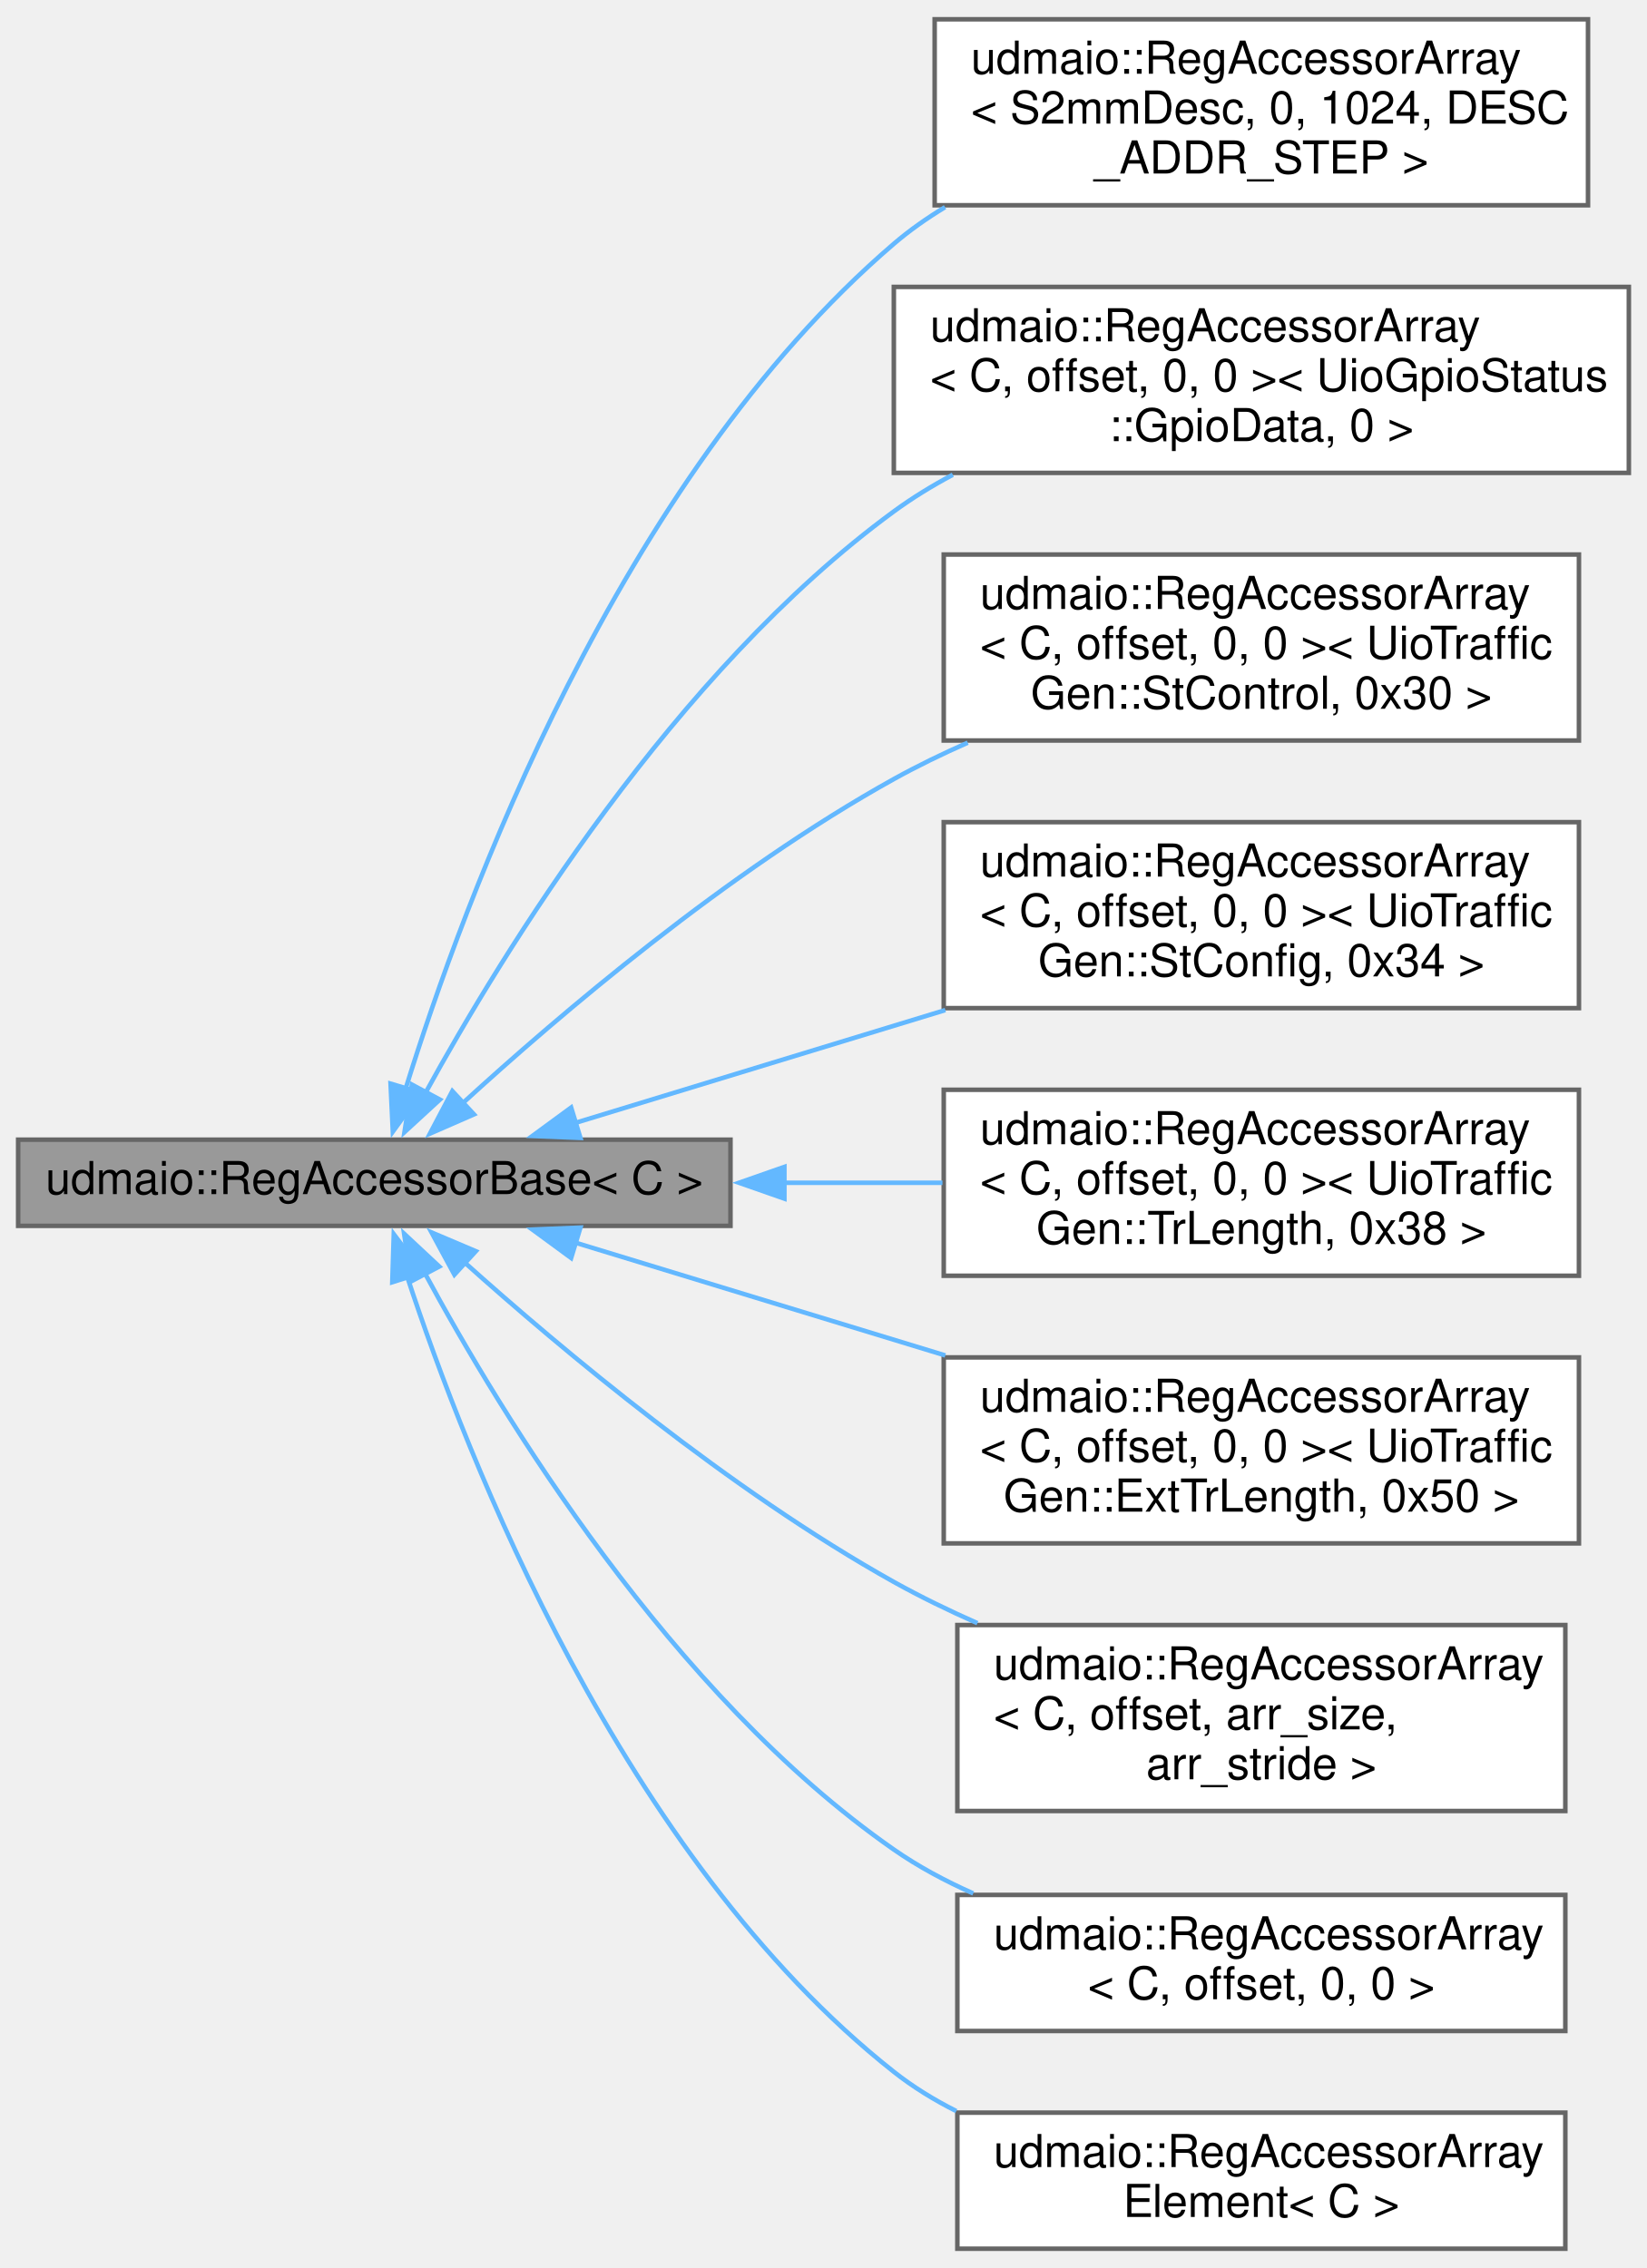
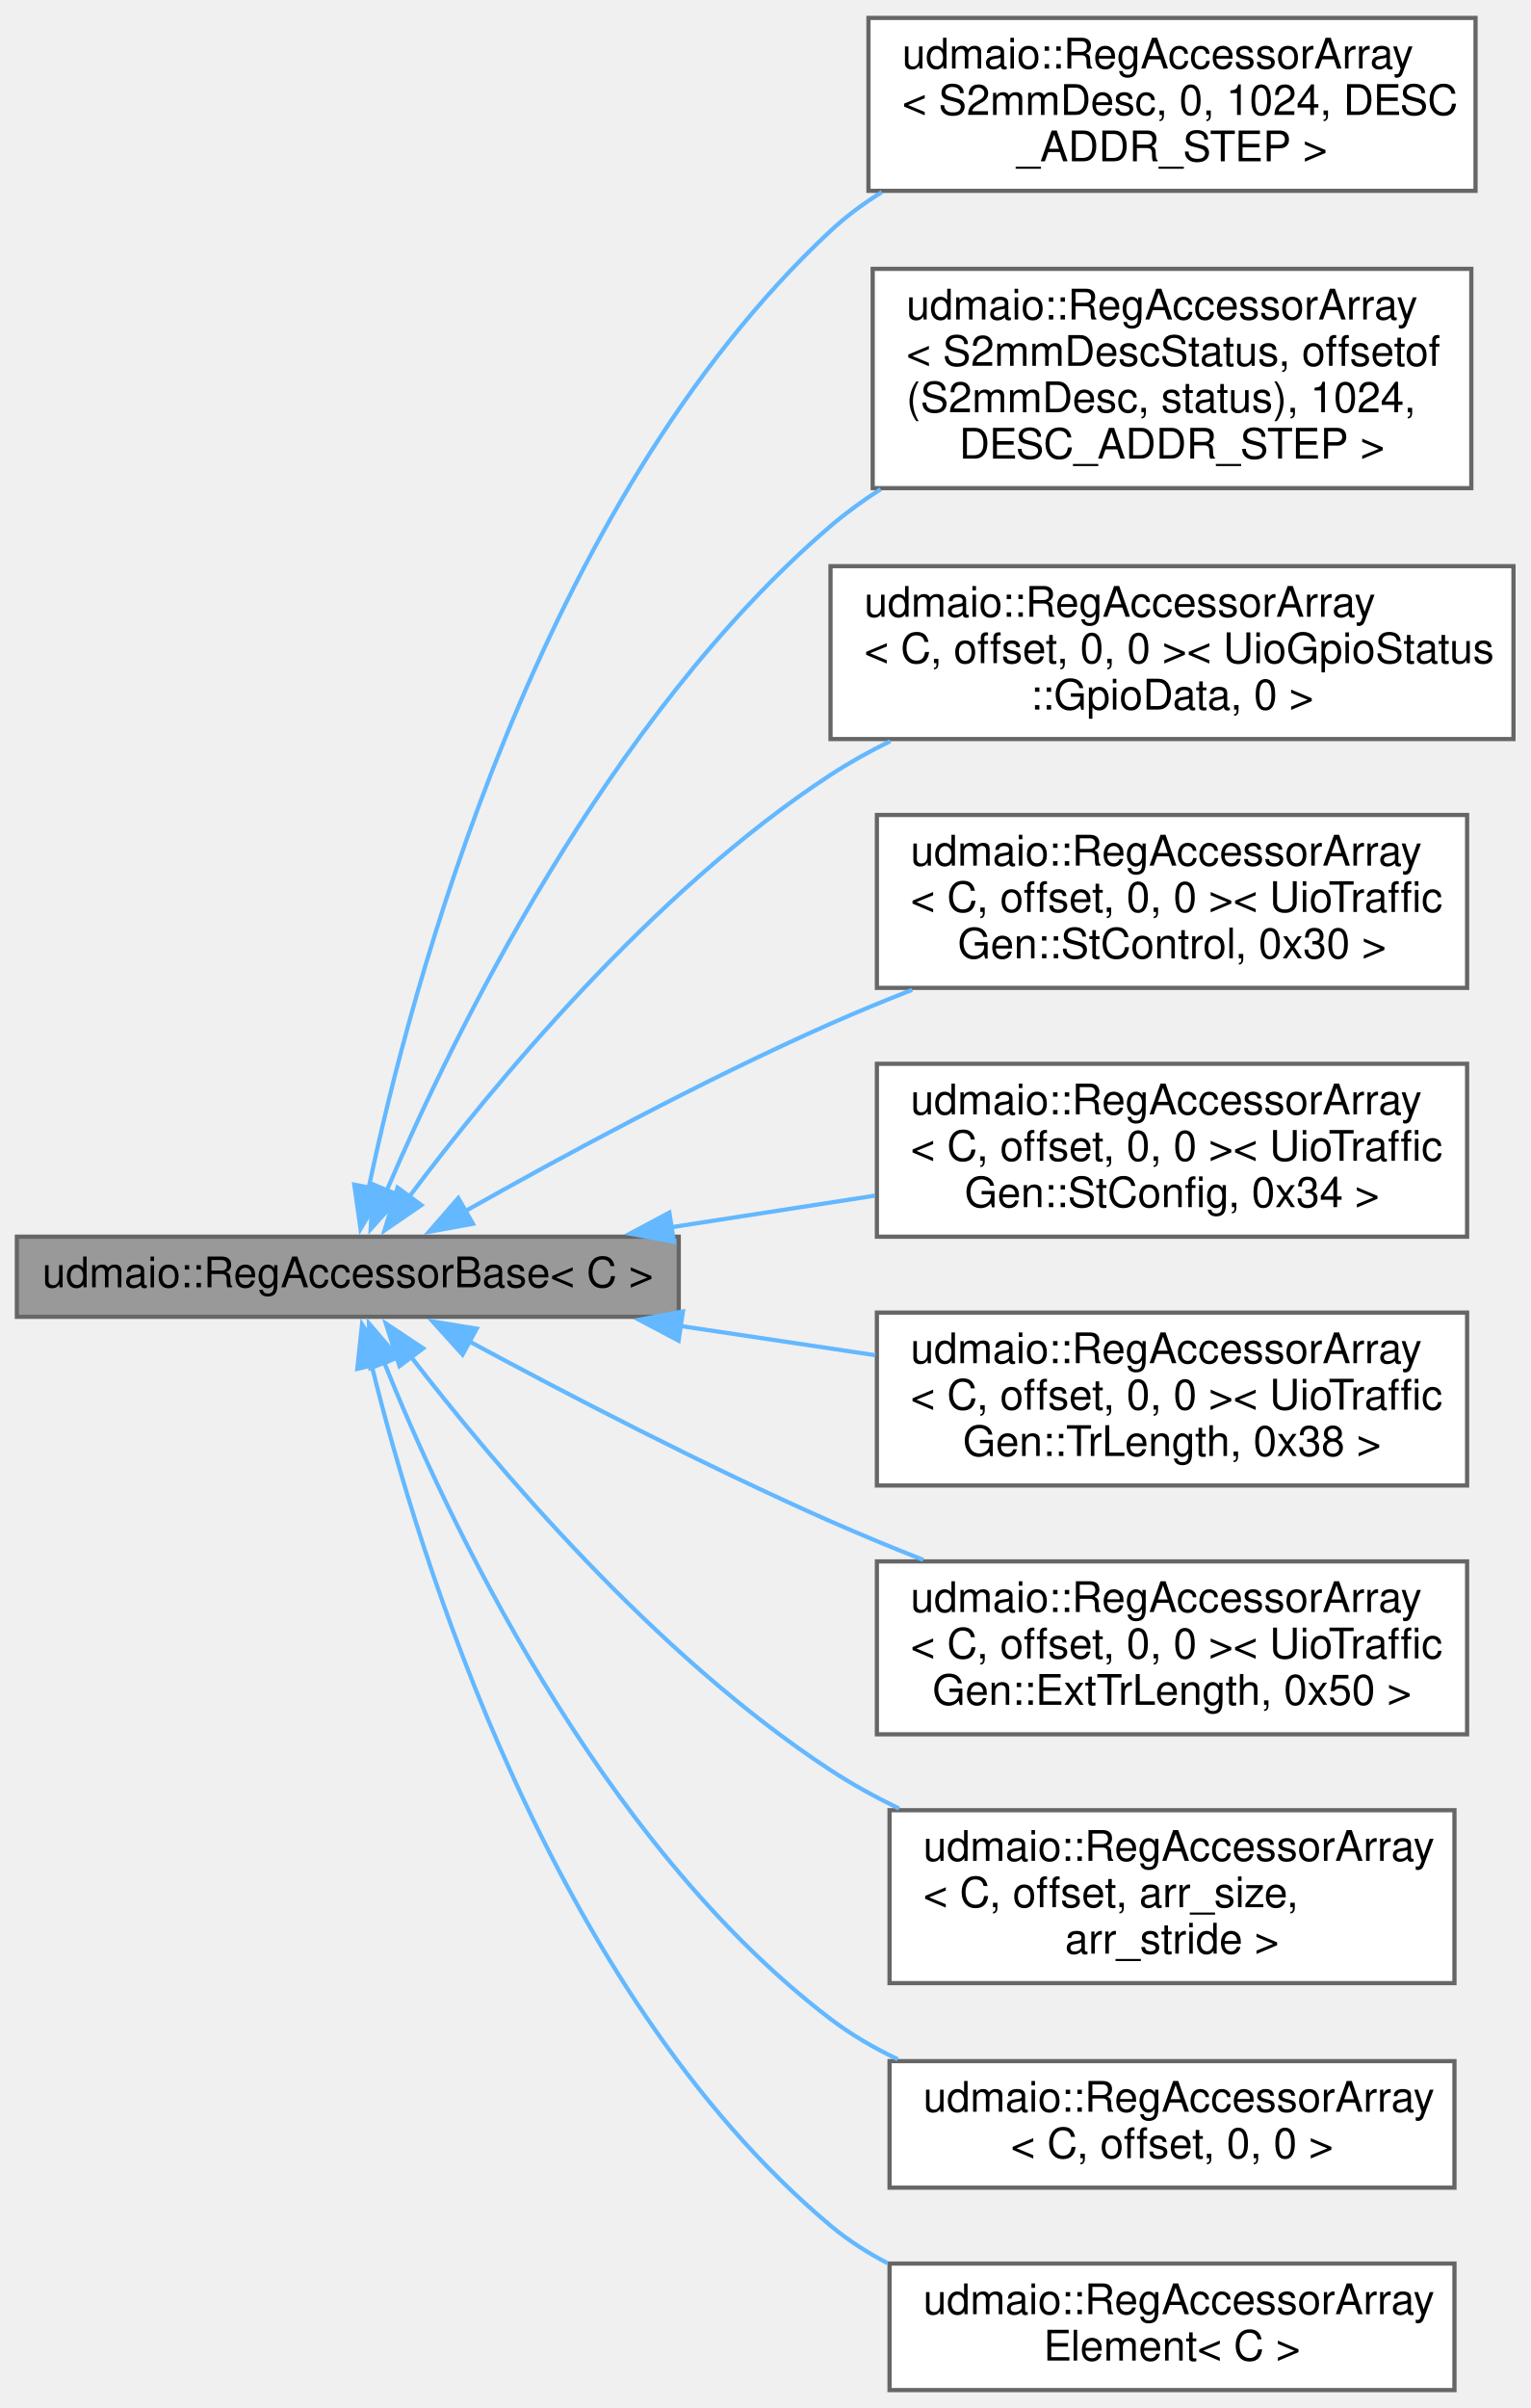
- <svg xmlns="http://www.w3.org/2000/svg" xmlns:xlink="http://www.w3.org/1999/xlink" width="363pt" height="500pt" viewBox="0.00 0.00 363.00 499.50">
-   <g id="graph0" class="graph" transform="scale(1 1) rotate(0) translate(4 495.5)">
+ <svg xmlns="http://www.w3.org/2000/svg" xmlns:xlink="http://www.w3.org/1999/xlink" width="363pt" height="571pt" viewBox="0.00 0.00 363.00 570.50">
+   <g id="graph0" class="graph" transform="scale(1 1) rotate(0) translate(4 566.5)">
    <g id="node1" class="node">
      <g id="a_node1">
        <a xlink:title="Base class implementing register access. Only used by subclasses, not used directly.">
-           <polygon fill="#999999" stroke="#666666" points="157,-244.5 0,-244.5 0,-225.5 157,-225.5 157,-244.5" />
-           <text text-anchor="middle" x="78.5" y="-232.5" font-family="Helvetica,sans-Serif" font-size="10.00">udmaio::RegAccessorBase&lt; C &gt;</text>
+           <polygon fill="#999999" stroke="#666666" points="157,-273.5 0,-273.5 0,-254.5 157,-254.5 157,-273.5" />
+           <text text-anchor="middle" x="78.5" y="-261.5" font-family="Helvetica,sans-Serif" font-size="10.00">udmaio::RegAccessorBase&lt; C &gt;</text>
        </a>
      </g>
    </g>
    <g id="node2" class="node">
      <g id="a_node2">
        <a xlink:href="classudmaio_1_1_reg_accessor_array.html" target="_top" xlink:title=" ">
-           <polygon fill="white" stroke="#666666" points="346,-491.5 202,-491.5 202,-450.5 346,-450.5 346,-491.5" />
-           <text text-anchor="start" x="210" y="-479.5" font-family="Helvetica,sans-Serif" font-size="10.00">udmaio::RegAccessorArray</text>
-           <text text-anchor="start" x="210" y="-468.5" font-family="Helvetica,sans-Serif" font-size="10.00">&lt; S2mmDesc, 0, 1024, DESC</text>
-           <text text-anchor="middle" x="274" y="-457.5" font-family="Helvetica,sans-Serif" font-size="10.00">_ADDR_STEP &gt;</text>
+           <polygon fill="white" stroke="#666666" points="346,-562.5 202,-562.5 202,-521.5 346,-521.5 346,-562.5" />
+           <text text-anchor="start" x="210" y="-550.5" font-family="Helvetica,sans-Serif" font-size="10.00">udmaio::RegAccessorArray</text>
+           <text text-anchor="start" x="210" y="-539.5" font-family="Helvetica,sans-Serif" font-size="10.00">&lt; S2mmDesc, 0, 1024, DESC</text>
+           <text text-anchor="middle" x="274" y="-528.5" font-family="Helvetica,sans-Serif" font-size="10.00">_ADDR_STEP &gt;</text>
        </a>
      </g>
    </g>
    <g id="edge1" class="edge">
-       <path fill="none" stroke="#63b8ff" d="M85.37,-255.63C98.13,-296.86 132.23,-389.92 193,-442 196.48,-444.98 200.29,-447.66 204.29,-450.08" />
-       <polygon fill="#63b8ff" stroke="#63b8ff" points="88.79,-254.85 82.58,-246.27 82.08,-256.85 88.79,-254.85" />
+       <path fill="none" stroke="#63b8ff" d="M83.45,-285.04C93.37,-332.21 123.67,-447.39 193,-512 196.69,-515.44 200.81,-518.49 205.18,-521.2" />
+       <polygon fill="#63b8ff" stroke="#63b8ff" points="86.91,-284.47 81.52,-275.35 80.04,-285.84 86.91,-284.47" />
    </g>
    <g id="node3" class="node">
      <g id="a_node3">
+         <a xlink:href="classudmaio_1_1_reg_accessor_array.html" target="_top" xlink:title=" ">
+           <polygon fill="white" stroke="#666666" points="345,-503 203,-503 203,-451 345,-451 345,-503" />
+           <text text-anchor="start" x="211" y="-491" font-family="Helvetica,sans-Serif" font-size="10.00">udmaio::RegAccessorArray</text>
+           <text text-anchor="start" x="211" y="-480" font-family="Helvetica,sans-Serif" font-size="10.00">&lt; S2mmDescStatus, offsetof</text>
+           <text text-anchor="start" x="211" y="-469" font-family="Helvetica,sans-Serif" font-size="10.00">(S2mmDesc, status), 1024,</text>
+           <text text-anchor="middle" x="274" y="-458" font-family="Helvetica,sans-Serif" font-size="10.00"> DESC_ADDR_STEP &gt;</text>
+         </a>
+       </g>
+     </g>
+     <g id="edge2" class="edge">
+       <path fill="none" stroke="#63b8ff" d="M87.6,-284.14C103.04,-320.29 139.98,-396.63 193,-442 196.69,-445.15 200.7,-448.07 204.9,-450.75" />
+       <polygon fill="#63b8ff" stroke="#63b8ff" points="90.99,-283.19 83.92,-275.3 84.53,-285.88 90.99,-283.19" />
+     </g>
+     <g id="node4" class="node">
+       <g id="a_node4">
        <a xlink:href="classudmaio_1_1_reg_accessor_array_3_01_c_00_01offset_00_010_00_010_01_4.html" target="_top" xlink:title=" ">
          <polygon fill="white" stroke="#666666" points="355,-432.5 193,-432.5 193,-391.5 355,-391.5 355,-432.5" />
          <text text-anchor="start" x="201" y="-420.5" font-family="Helvetica,sans-Serif" font-size="10.00">udmaio::RegAccessorArray</text>
          <text text-anchor="start" x="201" y="-409.5" font-family="Helvetica,sans-Serif" font-size="10.00">&lt; C, offset, 0, 0 &gt;&lt; UioGpioStatus</text>
          <text text-anchor="middle" x="274" y="-398.5" font-family="Helvetica,sans-Serif" font-size="10.00">::GpioData, 0 &gt;</text>
        </a>
      </g>
    </g>
-     <g id="edge2" class="edge">
-       <path fill="none" stroke="#63b8ff" d="M89.65,-254.58C106.85,-285.96 144.63,-347.57 193,-383 197.05,-385.97 201.44,-388.66 206,-391.09" />
-       <polygon fill="#63b8ff" stroke="#63b8ff" points="92.95,-253.34 85.15,-246.17 86.78,-256.64 92.95,-253.34" />
+     <g id="edge3" class="edge">
+       <path fill="none" stroke="#63b8ff" d="M93.02,-282.91C112.44,-308.83 150.58,-355.3 193,-383 197.45,-385.91 202.24,-388.57 207.17,-391" />
+       <polygon fill="#63b8ff" stroke="#63b8ff" points="95.95,-280.99 87.21,-274.99 90.3,-285.13 95.95,-280.99" />
    </g>
-     <g id="node4" class="node">
-       <g id="a_node4">
+     <g id="node5" class="node">
+       <g id="a_node5">
        <a xlink:href="classudmaio_1_1_reg_accessor_array_3_01_c_00_01offset_00_010_00_010_01_4.html" target="_top" xlink:title=" ">
          <polygon fill="white" stroke="#666666" points="344,-373.5 204,-373.5 204,-332.5 344,-332.5 344,-373.5" />
          <text text-anchor="start" x="212" y="-361.5" font-family="Helvetica,sans-Serif" font-size="10.00">udmaio::RegAccessorArray</text>
          <text text-anchor="start" x="212" y="-350.5" font-family="Helvetica,sans-Serif" font-size="10.00">&lt; C, offset, 0, 0 &gt;&lt; UioTraffic</text>
          <text text-anchor="middle" x="274" y="-339.5" font-family="Helvetica,sans-Serif" font-size="10.00">Gen::StControl, 0x30 &gt;</text>
        </a>
      </g>
    </g>
-     <g id="edge3" class="edge">
-       <path fill="none" stroke="#63b8ff" d="M97.81,-252.39C119.22,-271.98 156.4,-303.7 193,-324 198.17,-326.87 203.67,-329.54 209.29,-332.02" />
-       <polygon fill="#63b8ff" stroke="#63b8ff" points="100.46,-250.08 90.76,-245.84 95.7,-255.21 100.46,-250.08" />
+     <g id="edge4" class="edge">
+       <path fill="none" stroke="#63b8ff" d="M106.34,-279.54C129.01,-292.35 162.57,-310.52 193,-324 199.21,-326.75 205.78,-329.45 212.36,-332.03" />
+       <polygon fill="#63b8ff" stroke="#63b8ff" points="108.18,-276.56 97.75,-274.66 104.71,-282.65 108.18,-276.56" />
    </g>
-     <g id="node5" class="node">
-       <g id="a_node5">
+     <g id="node6" class="node">
+       <g id="a_node6">
        <a xlink:href="classudmaio_1_1_reg_accessor_array_3_01_c_00_01offset_00_010_00_010_01_4.html" target="_top" xlink:title=" ">
          <polygon fill="white" stroke="#666666" points="344,-314.5 204,-314.5 204,-273.5 344,-273.5 344,-314.5" />
          <text text-anchor="start" x="212" y="-302.5" font-family="Helvetica,sans-Serif" font-size="10.00">udmaio::RegAccessorArray</text>
          <text text-anchor="start" x="212" y="-291.5" font-family="Helvetica,sans-Serif" font-size="10.00">&lt; C, offset, 0, 0 &gt;&lt; UioTraffic</text>
          <text text-anchor="middle" x="274" y="-280.5" font-family="Helvetica,sans-Serif" font-size="10.00">Gen::StConfig, 0x34 &gt;</text>
        </a>
      </g>
    </g>
-     <g id="edge4" class="edge">
-       <path fill="none" stroke="#63b8ff" d="M122.77,-248.19C146.78,-255.51 177.18,-264.78 204.35,-273.07" />
-       <polygon fill="#63b8ff" stroke="#63b8ff" points="123.92,-244.89 113.34,-245.32 121.88,-251.58 123.92,-244.89" />
+     <g id="edge5" class="edge">
+       <path fill="none" stroke="#63b8ff" d="M154.87,-275.69C170.89,-278.17 187.74,-280.78 203.53,-283.23" />
+       <polygon fill="#63b8ff" stroke="#63b8ff" points="155.85,-272.29 145.43,-274.22 154.77,-279.21 155.85,-272.29" />
    </g>
-     <g id="node6" class="node">
-       <g id="a_node6">
+     <g id="node7" class="node">
+       <g id="a_node7">
        <a xlink:href="classudmaio_1_1_reg_accessor_array_3_01_c_00_01offset_00_010_00_010_01_4.html" target="_top" xlink:title=" ">
          <polygon fill="white" stroke="#666666" points="344,-255.5 204,-255.5 204,-214.5 344,-214.5 344,-255.5" />
          <text text-anchor="start" x="212" y="-243.5" font-family="Helvetica,sans-Serif" font-size="10.00">udmaio::RegAccessorArray</text>
          <text text-anchor="start" x="212" y="-232.5" font-family="Helvetica,sans-Serif" font-size="10.00">&lt; C, offset, 0, 0 &gt;&lt; UioTraffic</text>
          <text text-anchor="middle" x="274" y="-221.5" font-family="Helvetica,sans-Serif" font-size="10.00">Gen::TrLength, 0x38 &gt;</text>
        </a>
      </g>
    </g>
-     <g id="edge5" class="edge">
-       <path fill="none" stroke="#63b8ff" d="M168.6,-235C180.39,-235 192.33,-235 203.72,-235" />
-       <polygon fill="#63b8ff" stroke="#63b8ff" points="168.88,-231.5 158.88,-235 168.88,-238.5 168.88,-231.5" />
+     <g id="edge6" class="edge">
+       <path fill="none" stroke="#63b8ff" d="M157.15,-252.36C172.52,-250.06 188.57,-247.65 203.65,-245.39" />
+       <polygon fill="#63b8ff" stroke="#63b8ff" points="156.96,-248.85 147.59,-253.8 158,-255.77 156.96,-248.85" />
    </g>
-     <g id="node7" class="node">
-       <g id="a_node7">
+     <g id="node8" class="node">
+       <g id="a_node8">
        <a xlink:href="classudmaio_1_1_reg_accessor_array_3_01_c_00_01offset_00_010_00_010_01_4.html" target="_top" xlink:title=" ">
          <polygon fill="white" stroke="#666666" points="344,-196.5 204,-196.5 204,-155.5 344,-155.5 344,-196.5" />
          <text text-anchor="start" x="212" y="-184.5" font-family="Helvetica,sans-Serif" font-size="10.00">udmaio::RegAccessorArray</text>
          <text text-anchor="start" x="212" y="-173.5" font-family="Helvetica,sans-Serif" font-size="10.00">&lt; C, offset, 0, 0 &gt;&lt; UioTraffic</text>
          <text text-anchor="middle" x="274" y="-162.5" font-family="Helvetica,sans-Serif" font-size="10.00">Gen::ExtTrLength, 0x50 &gt;</text>
        </a>
      </g>
    </g>
-     <g id="edge6" class="edge">
-       <path fill="none" stroke="#63b8ff" d="M122.77,-221.81C146.78,-214.49 177.18,-205.22 204.35,-196.93" />
-       <polygon fill="#63b8ff" stroke="#63b8ff" points="121.88,-218.42 113.34,-224.68 123.92,-225.11 121.88,-218.42" />
+     <g id="edge7" class="edge">
+       <path fill="none" stroke="#63b8ff" d="M107.23,-248.71C129.95,-236.45 163.11,-219.19 193,-206 200.06,-202.89 207.55,-199.8 215,-196.86" />
+       <polygon fill="#63b8ff" stroke="#63b8ff" points="105.72,-245.54 98.61,-253.39 109.07,-251.69 105.72,-245.54" />
    </g>
-     <g id="node8" class="node">
-       <g id="a_node8">
+     <g id="node9" class="node">
+       <g id="a_node9">
        <a xlink:href="classudmaio_1_1_reg_accessor_array.html" target="_top" xlink:title="Accessor for register array.">
          <polygon fill="white" stroke="#666666" points="341,-137.5 207,-137.5 207,-96.5 341,-96.5 341,-137.5" />
          <text text-anchor="start" x="215" y="-125.5" font-family="Helvetica,sans-Serif" font-size="10.00">udmaio::RegAccessorArray</text>
          <text text-anchor="start" x="215" y="-114.5" font-family="Helvetica,sans-Serif" font-size="10.00">&lt; C, offset, arr_size,</text>
          <text text-anchor="middle" x="274" y="-103.5" font-family="Helvetica,sans-Serif" font-size="10.00"> arr_stride &gt;</text>
        </a>
      </g>
    </g>
-     <g id="edge7" class="edge">
-       <path fill="none" stroke="#63b8ff" d="M98.22,-217.59C119.75,-198.28 156.81,-167.21 193,-147 198.83,-143.75 205.08,-140.71 211.42,-137.91" />
-       <polygon fill="#63b8ff" stroke="#63b8ff" points="96.15,-214.74 91.11,-224.05 100.87,-219.91 96.15,-214.74" />
+     <g id="edge8" class="edge">
+       <path fill="none" stroke="#63b8ff" d="M93.43,-245.1C113.07,-219.64 151.2,-174.37 193,-147 198.09,-143.67 203.6,-140.64 209.27,-137.89" />
+       <polygon fill="#63b8ff" stroke="#63b8ff" points="90.77,-242.81 87.53,-252.9 96.36,-247.03 90.77,-242.81" />
    </g>
-     <g id="node9" class="node">
-       <g id="a_node9">
+     <g id="node10" class="node">
+       <g id="a_node10">
        <a xlink:href="classudmaio_1_1_reg_accessor_array_3_01_c_00_01offset_00_010_00_010_01_4.html" target="_top" xlink:title="Accessor for single register.">
          <polygon fill="white" stroke="#666666" points="341,-78 207,-78 207,-48 341,-48 341,-78" />
          <text text-anchor="start" x="215" y="-66" font-family="Helvetica,sans-Serif" font-size="10.00">udmaio::RegAccessorArray</text>
          <text text-anchor="middle" x="274" y="-55" font-family="Helvetica,sans-Serif" font-size="10.00">&lt; C, offset, 0, 0 &gt;</text>
        </a>
      </g>
    </g>
-     <g id="edge8" class="edge">
-       <path fill="none" stroke="#63b8ff" d="M89.51,-215.3C106.5,-183.78 144,-122.11 193,-88 198.37,-84.26 204.33,-81.06 210.5,-78.33" />
-       <polygon fill="#63b8ff" stroke="#63b8ff" points="86.62,-213.27 85.07,-223.76 92.81,-216.53 86.62,-213.27" />
+     <g id="edge9" class="edge">
+       <path fill="none" stroke="#63b8ff" d="M86.98,-244.03C101.64,-207.57 137.65,-130.12 193,-88 197.86,-84.3 203.28,-81.14 208.95,-78.44" />
+       <polygon fill="#63b8ff" stroke="#63b8ff" points="83.88,-242.33 83.52,-252.92 90.41,-244.87 83.88,-242.33" />
    </g>
-     <g id="node10" class="node">
-       <g id="a_node10">
+     <g id="node11" class="node">
+       <g id="a_node11">
        <a xlink:href="classudmaio_1_1_reg_accessor_array_element.html" target="_top" xlink:title="Accessor for register array element. Returned by RegAccessorArray&lt;C&gt;::operator[].">
          <polygon fill="white" stroke="#666666" points="341,-30 207,-30 207,0 341,0 341,-30" />
          <text text-anchor="start" x="215" y="-18" font-family="Helvetica,sans-Serif" font-size="10.00">udmaio::RegAccessorArray</text>
          <text text-anchor="middle" x="274" y="-7" font-family="Helvetica,sans-Serif" font-size="10.00">Element&lt; C &gt;</text>
        </a>
      </g>
    </g>
-     <g id="edge9" class="edge">
-       <path fill="none" stroke="#63b8ff" d="M85.73,-214.36C98.85,-174.41 133.16,-86.28 193,-39 197.21,-35.67 201.87,-32.81 206.77,-30.34" />
-       <polygon fill="#63b8ff" stroke="#63b8ff" points="82.46,-213.08 82.79,-223.67 89.14,-215.19 82.46,-213.08" />
+     <g id="edge10" class="edge">
+       <path fill="none" stroke="#63b8ff" d="M84.13,-243.11C95.04,-198.73 126.63,-94.62 193,-39 197.11,-35.55 201.71,-32.6 206.56,-30.07" />
+       <polygon fill="#63b8ff" stroke="#63b8ff" points="80.75,-242.16 81.88,-252.7 87.57,-243.76 80.75,-242.16" />
    </g>
  </g>
</svg>
